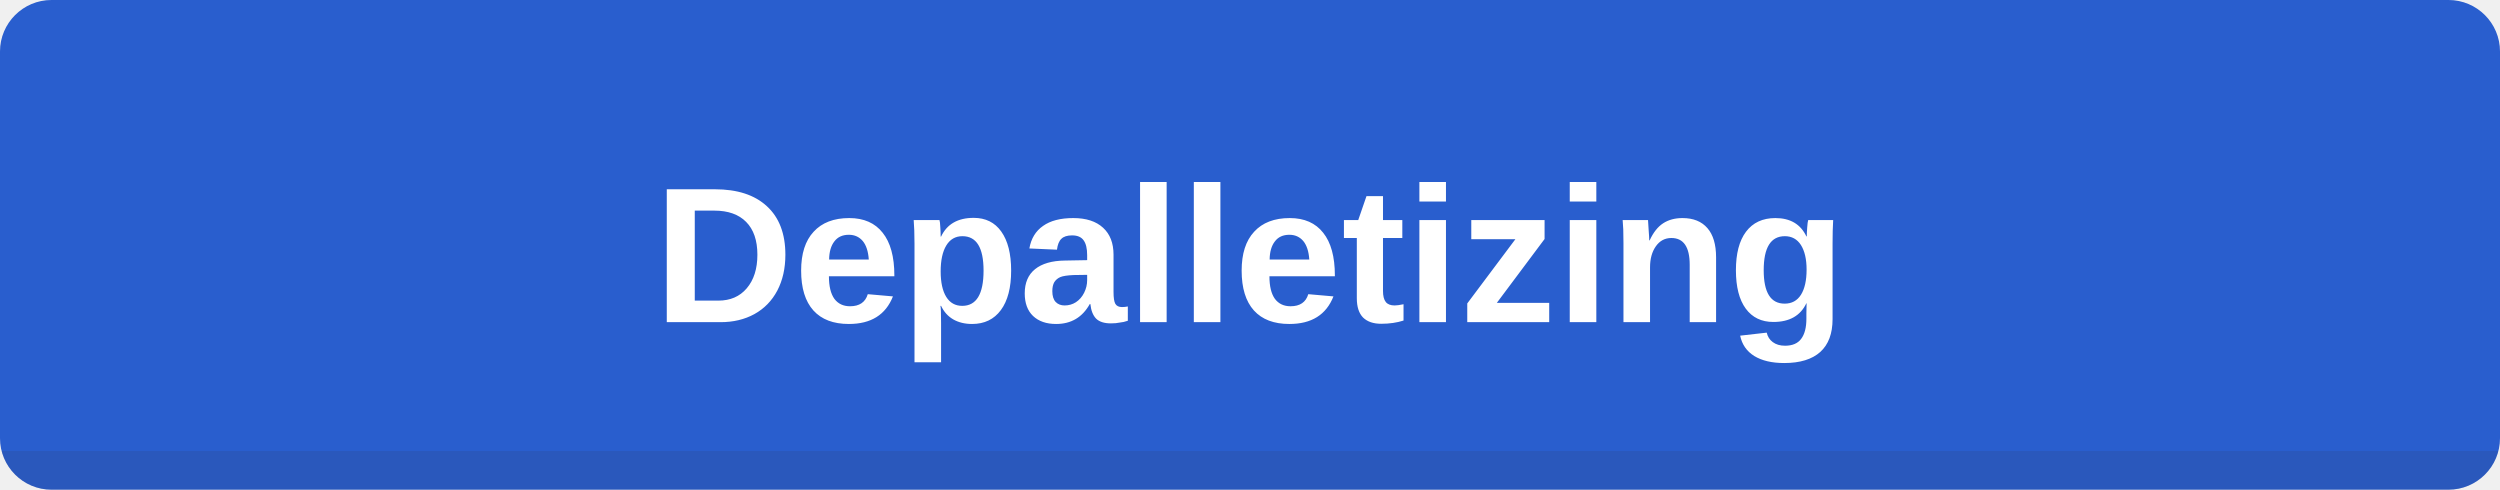
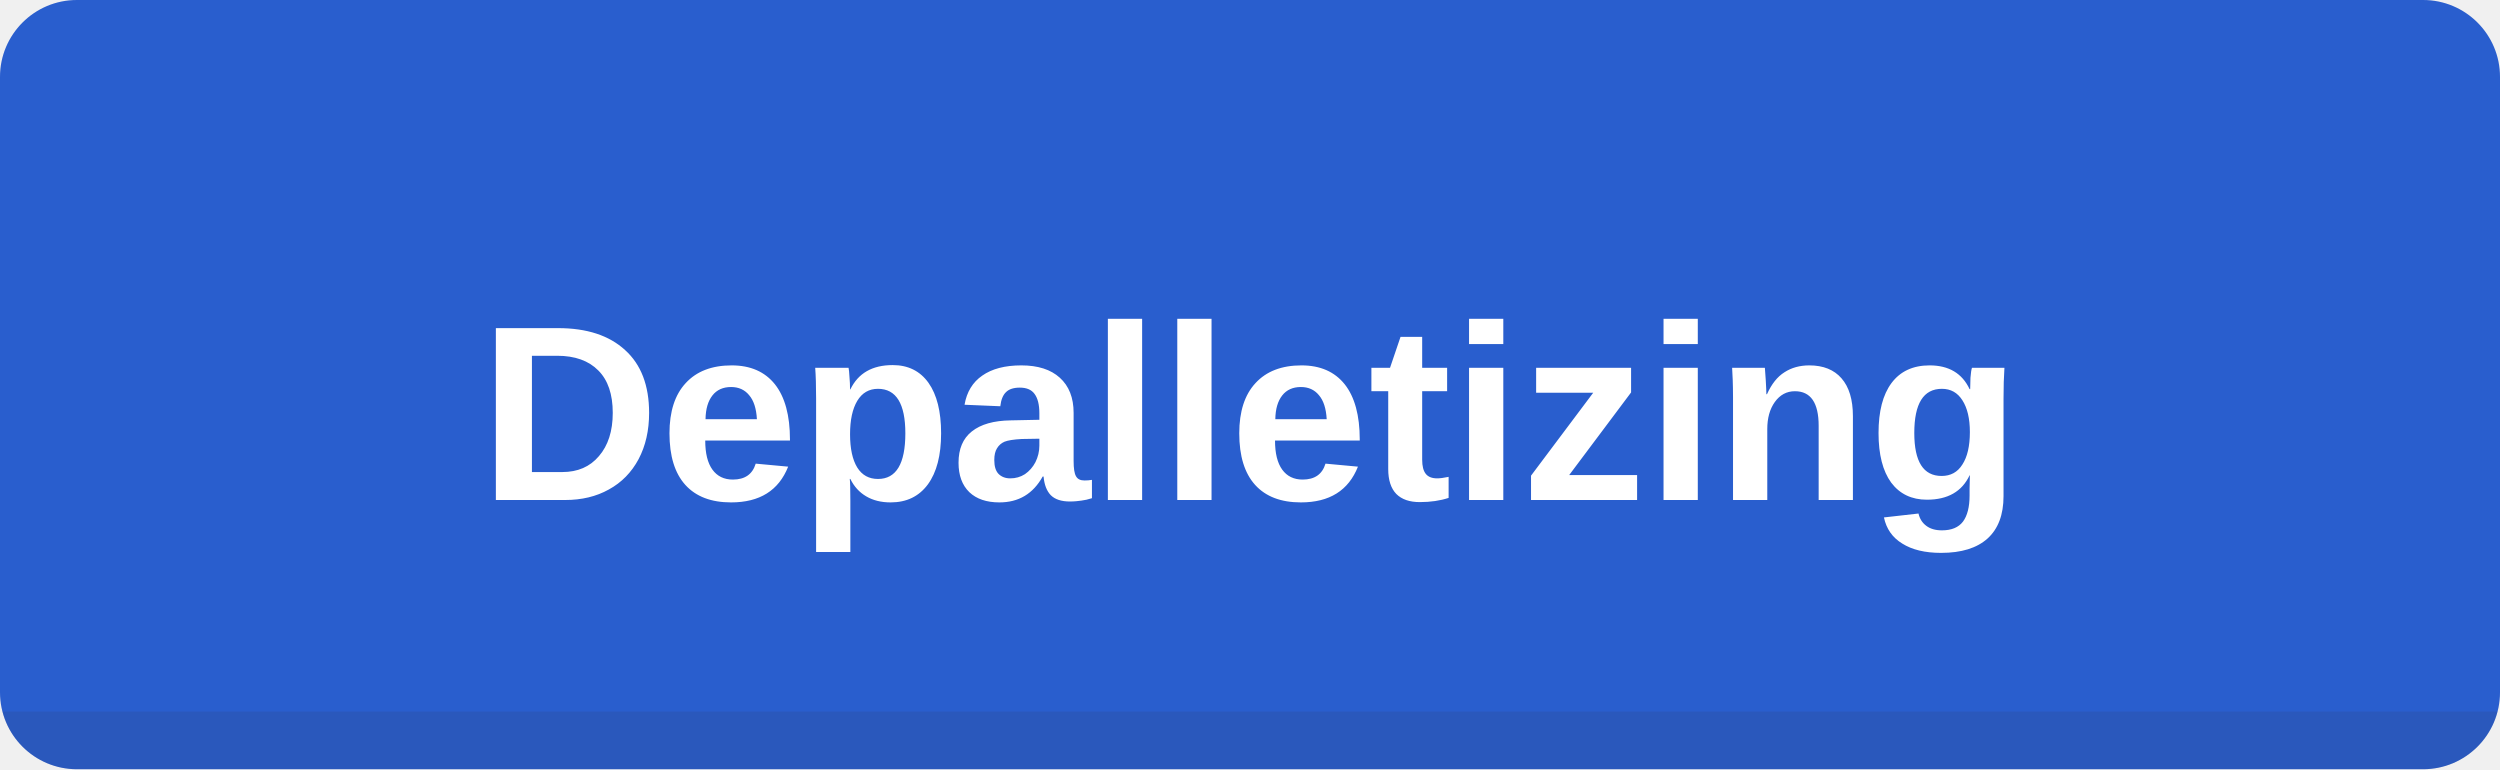
- <svg xmlns="http://www.w3.org/2000/svg" width="194" height="38" role="img" aria-label="Depalletizing">
+ <svg xmlns="http://www.w3.org/2000/svg" width="130" height="40" role="img" aria-label="Depalletizing">
  <clipPath id="r">
-     <rect width="194" height="38" rx="4" />
+     <rect width="130" height="40" rx="4" />
  </clipPath>
  <g clip-path="url(#r)">
-     <rect width="194" height="38" fill="#2057CC" />
-     <rect width="194" height="38" fill="#fff" fill-opacity=".04" />
-     <rect y="35" width="194" height="3" fill="#343132" fill-opacity=".12" />
+     <rect width="130" height="40" fill="#2057CC" />
+     <rect width="130" height="40" fill="#fff" fill-opacity=".04" />
+     <rect y="37" width="130" height="3" fill="#343132" fill-opacity=".12" />
  </g>
-   <text x="97" y="25" fill="#FFFFFF" text-anchor="middle" font-family="Segoe UI,Arial,sans-serif" font-size="15" font-weight="700" text-rendering="geometricPrecision">Depalletizing</text>
+   <text x="65" y="26" fill="#FFFFFF" text-anchor="middle" font-family="Segoe UI,Arial,sans-serif" font-size="13" font-weight="700" text-rendering="geometricPrecision">Depalletizing</text>
</svg>
